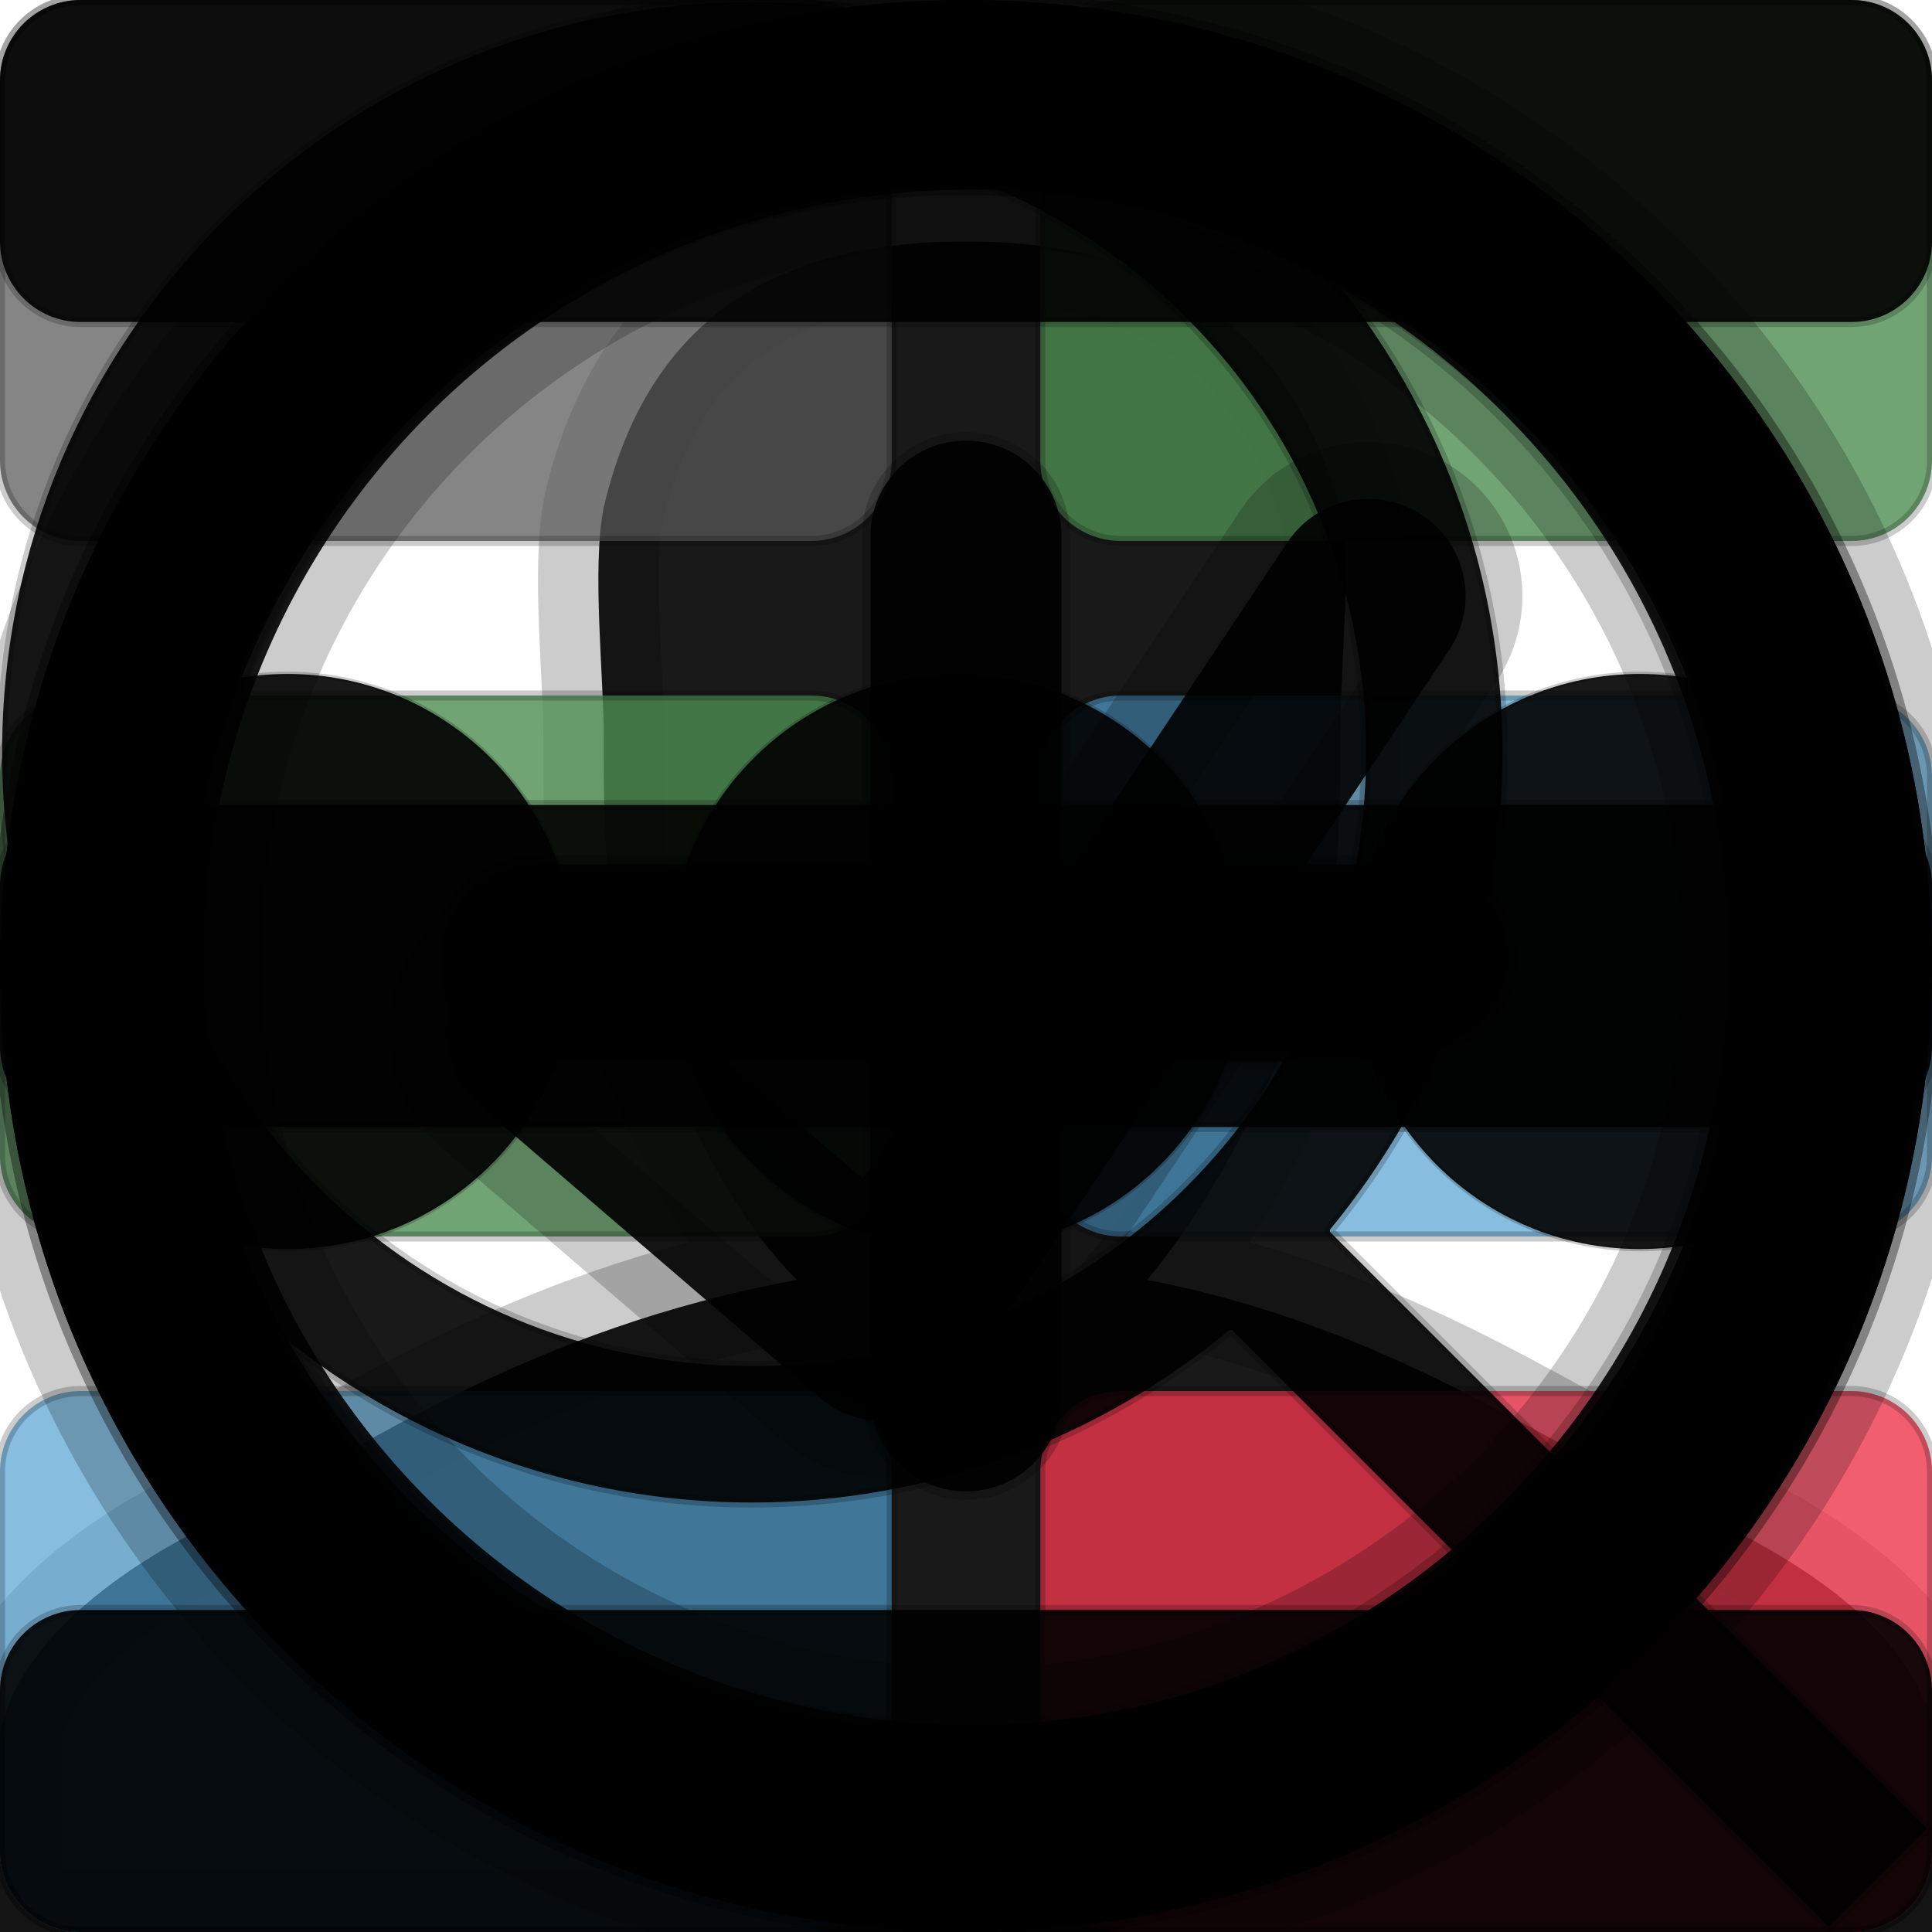
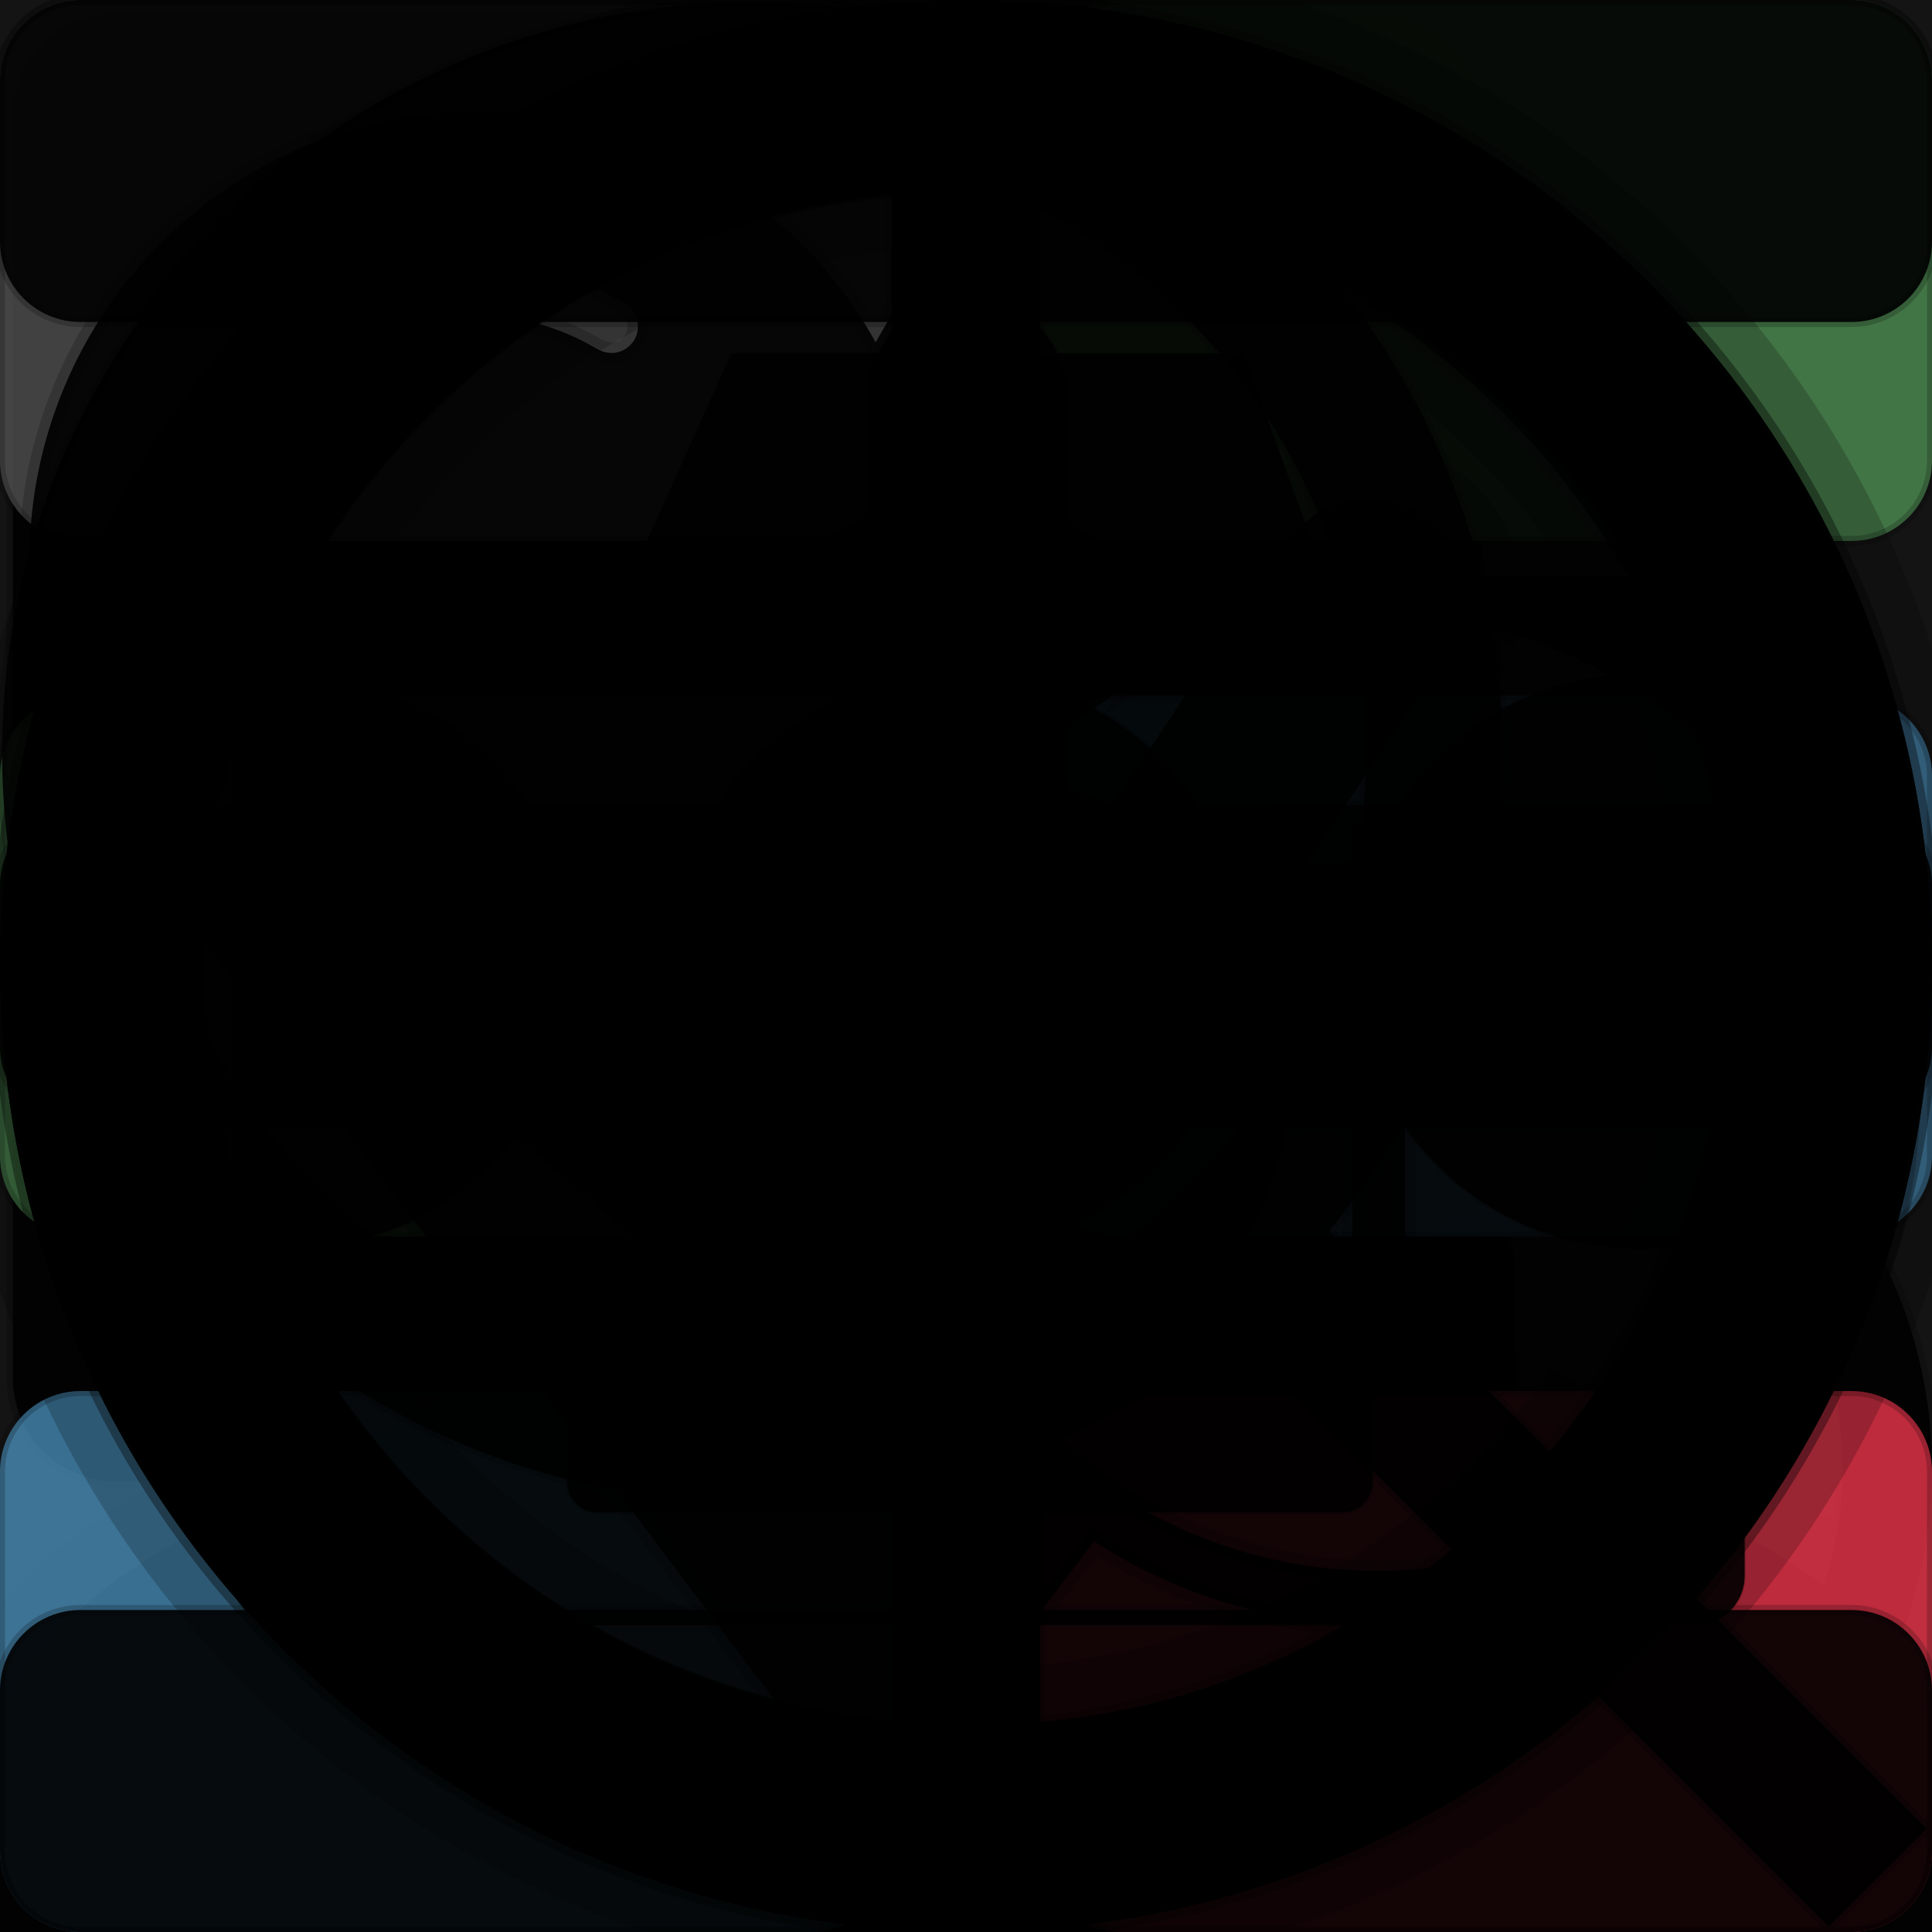
- <svg xmlns="http://www.w3.org/2000/svg" xmlns:xlink="http://www.w3.org/1999/xlink" preserveAspectRatio="xMinYMin meet">
+ <svg xmlns="http://www.w3.org/2000/svg" preserveAspectRatio="xMinYMin meet">
  <symbol id="background">
    <rect width="100%" height="100%" />
  </symbol>
  <symbol id="date-picker" viewBox="0 0 150 150">
    <rect x="1" y="1" rx="8" width="114" height="114" />
-     <path d="M130.019 110.44H117.56V97.981C117.56 97.036 117.185 96.131 116.517 95.463C115.85 94.796 114.944 94.421 114 94.421C113.056 94.421 112.151 94.796 111.483 95.463C110.816 96.131 110.441 97.036 110.441 97.981V110.44H97.981C97.037 110.44 96.131 110.815 95.464 111.483C94.796 112.15 94.421 113.056 94.421 114C94.421 114.944 94.796 115.849 95.464 116.517C96.131 117.184 97.037 117.559 97.981 117.559H110.441V130.019C110.441 130.963 110.816 131.869 111.483 132.536C112.151 133.204 113.056 133.579 114 133.579C114.944 133.579 115.85 133.204 116.517 132.536C117.185 131.869 117.56 130.963 117.56 130.019V117.559H130.019C130.964 117.559 131.869 117.184 132.536 116.517C133.204 115.849 133.579 114.944 133.579 114C133.579 113.056 133.204 112.15 132.536 111.483C131.869 110.815 130.964 110.44 130.019 110.44V110.44Z" />
-     <path d="M88.544 88.544C74.485 102.603 74.485 125.397 88.544 139.456C102.603 153.515 125.397 153.515 139.456 139.456C153.515 125.397 153.515 102.603 139.456 88.544C125.397 74.485 102.603 74.485 88.544 88.544ZM134.543 134.544C123.198 145.888 104.802 145.889 93.457 134.544C82.111 123.198 82.111 104.803 93.457 93.457C104.802 82.111 123.198 82.111 134.543 93.457C145.889 104.803 145.889 123.198 134.543 134.544Z" />
+     <path d="M130.019 110.44H117.56V97.98a3.558 3.558 0 00-3.56-3.56 3.56 3.56 0 00-3.559 3.56v12.46h-12.46a3.558 3.558 0 100 7.119h12.46v12.46a3.56 3.56 0 107.119 0v-12.46h12.459a3.559 3.559 0 100-7.119z" />
+     <path d="M88.544 88.544c-14.059 14.059-14.059 36.853 0 50.912 14.059 14.059 36.853 14.059 50.912 0 14.059-14.059 14.059-36.853 0-50.912-14.059-14.059-36.853-14.059-50.912 0zm45.999 46c-11.345 11.344-29.741 11.345-41.086 0-11.346-11.346-11.346-29.741 0-41.087 11.345-11.346 29.741-11.346 41.086 0 11.346 11.346 11.346 29.741 0 41.087z" />
  </symbol>
  <symbol id="silhouette" viewBox="0 0 16 16" preserveAspectRatio="xMidYMid slice">
-     <path d="m14 12.5c-1-.4-2.4-1.5-4.5-1.9.5-.6 1-1.5 1.4-2.6.2-.6.2-1.2.2-1.9 0-.6.1-1.5 0-1.9-.5-1.7-1.7-2.2-3.1-2.2s-2.6.5-3 2.2c-.1.5 0 1.4 0 1.9 0 .8 0 1.3.2 1.9.4 1.1.8 2 1.4 2.6-2.2.4-3.6 1.4-4.6 1.9-2 .9-2 1.9-2 1.9v1.6h16v-1.6c0-.1 0-1-2-1.9z" />
+     <path d="M14 12.5c-1-.4-2.4-1.5-4.5-1.9.5-.6 1-1.5 1.4-2.6.2-.6.2-1.2.2-1.9 0-.6.1-1.5 0-1.9C10.6 2.5 9.4 2 8 2s-2.6.5-3 2.2c-.1.5 0 1.4 0 1.9 0 .8 0 1.3.2 1.9.4 1.1.8 2 1.4 2.6C4.4 11 3 12 2 12.5c-2 .9-2 1.9-2 1.9V16h16v-1.6c0-.1 0-1-2-1.9z" />
  </symbol>
  <symbol id="realness" viewBox="0 0 192 192">
    <rect fill-opacity=".73" fill="#5A585A" width="88.615" height="53.76" rx="8" />
    <rect fill-opacity=".8" fill="#4E8D53" x="103.385" width="88.615" height="53.76" rx="8" />
    <rect fill-opacity=".8" fill="#4E8D53" y="69.12" width="88.615" height="53.76" rx="8" />
    <rect fill-opacity=".69" fill="#52A0D1" x="103.385" y="69.12" width="88.615" height="53.76" rx="8" />
    <rect fill-opacity=".69" fill="#52A0D1" y="138.24" width="88.615" height="53.76" rx="8" />
    <rect fill-opacity=".8" fill="#EC364C" x="103.385" y="138.24" width="88.615" height="53.76" rx="8" />
  </symbol>
  <symbol id="search" viewBox="0 0 192 192">
    <path d="M74.764.21C33.67.21.21 33.668.21 74.763s33.46 74.555 74.555 74.555c17.98 0 34.55-6.51 47.444-17.156h.212l59.305 59.305 9.743-9.743-59.305-59.305v-.212c10.646-12.894 17.156-29.465 17.156-47.444C149.319 33.67 115.859.21 74.764.21zm0 13.555c33.77 0 61 27.23 61 61 0 33.768-27.23 60.998-61 60.998-33.77 0-61-27.23-61-60.999 0-33.77 27.23-61 61-61z" />
  </symbol>
  <symbol id="hamburger" viewBox="0 0 192 192">
-     <rect id="top-bun" x="0" y="0" width="192" height="32" rx="8" />
-     <rect id="patty" x="0" y="80" width="192" height="32" rx="8" />
-     <rect id="bottom-bun" x="0" y="160" width="192" height="32" rx="8" />
+     <rect width="192" height="32" rx="8" />
+     <rect y="80" width="192" height="32" rx="8" />
+     <rect y="160" width="192" height="32" rx="8" />
  </symbol>
  <symbol id="heart" viewBox="0 0 92 84">
    <path d="M67 35.2h-2.6v11.6H52.7v2.5h11.7V61h2.5V49.3h11.7v-2.5H66.9V35.2z" />
-     <path d="M83.5 30.2a25.4 25.4 0 0 0-2.3-2 21.4 21.4 0 0 0 .7-5.5c0-11.8-9.6-21.4-21.5-21.4A21.3 21.3 0 0 0 48.2 5a21.4 21.4 0 0 0-6.5 7.3A21.4 21.4 0 0 0 35 5 21.3 21.3 0 0 0 23 1.3 21.4 21.4 0 0 0 1.4 22.7 21.4 21.4 0 0 0 4.7 34l.8 1.2.5.7 34.6 46a1.3 1.3 0 0 0 2 0l9.5-12.5c4 2.6 8.7 4 13.5 4a25.1 25.1 0 0 0 17.9-7.5 25.1 25.1 0 0 0 0-35.7zm-53.3-18c-.4.6-1.1.8-1.8.4a11.4 11.4 0 0 0-5.8-1.6A11.4 11.4 0 0 0 12 26.7a1.3 1.3 0 1 1-2.3 1 13.9 13.9 0 0 1-1-5.3 14 14 0 0 1 21-12 1.3 1.3 0 0 1 .5 1.8zm35.4 58.6a22.7 22.7 0 1 1 0-45.5 22.7 22.7 0 0 1 0 45.5z" />
+     <path d="M83.5 30.2a25.4 25.4 0 00-2.3-2 21.4 21.4 0 00.7-5.5c0-11.8-9.6-21.4-21.5-21.4A21.3 21.3 0 0048.2 5a21.4 21.4 0 00-6.5 7.3A21.4 21.4 0 0035 5a21.3 21.3 0 00-12-3.7A21.4 21.4 0 001.4 22.7 21.4 21.4 0 004.7 34l.8 1.2.5.7 34.6 46a1.3 1.3 0 002 0l9.5-12.5c4 2.6 8.7 4 13.5 4a25.1 25.1 0 0017.9-7.5 25.1 25.1 0 000-35.7zm-53.3-18c-.4.6-1.1.8-1.8.4a11.4 11.4 0 00-5.8-1.6A11.4 11.4 0 0012 26.7a1.3 1.3 0 11-2.3 1 13.9 13.9 0 01-1-5.3 14 14 0 0121-12 1.3 1.3 0 01.5 1.8zm35.4 58.6a22.7 22.7 0 110-45.5 22.7 22.7 0 010 45.5z" />
  </symbol>
  <symbol id="add" viewBox="0 0 114 114">
    <path d="M16.695 16.695c-22.26 22.26-22.26 58.35 0 80.61 22.26 22.26 58.35 22.26 80.61 0 22.26-22.26 22.26-58.35 0-80.61-22.26-22.26-58.35-22.26-80.61 0zm72.832 72.833c-17.964 17.962-47.09 17.963-65.054 0-17.964-17.964-17.964-47.09 0-65.055 17.964-17.964 47.09-17.964 65.054 0 17.964 17.965 17.964 47.09 0 65.055zm0 0" />
-     <path d="M82.364 51.364H62.636V31.636a5.636 5.636 0 0 0-11.272 0v19.728H31.636a5.636 5.636 0 0 0 0 11.272h19.728v19.728a5.636 5.636 0 0 0 11.272 0V62.636h19.728a5.636 5.636 0 0 0 0-11.272zm0 0" />
+     <path d="M82.364 51.364H62.636V31.636a5.636 5.636 0 00-11.272 0v19.728H31.636a5.636 5.636 0 000 11.272h19.728v19.728a5.636 5.636 0 0011.272 0V62.636h19.728a5.636 5.636 0 000-11.272zm0 0" />
  </symbol>
  <symbol id="remove" viewBox="0 0 114 114">
    <path d="M16.695 16.695c-22.26 22.26-22.26 58.35 0 80.61 22.26 22.26 58.35 22.26 80.61 0 22.26-22.26 22.26-58.35 0-80.61-22.26-22.26-58.35-22.26-80.61 0zm71.978 71.98c-17.769 17.767-46.578 17.767-64.346 0-17.77-17.77-17.77-46.58 0-64.348 17.769-17.77 46.577-17.77 64.347 0 17.768 17.77 17.768 46.578 0 64.347zm0 0" />
    <path d="M83.273 62H31.727C28.564 62 26 59.538 26 56.5s2.564-5.5 5.727-5.5h51.546C86.436 51 89 53.462 89 56.5S86.436 62 83.273 62zm0 0" />
  </symbol>
  <symbol id="finished" viewBox="0 0 17 17">
-     <path d="M2.585 2.445a8.444 8.444 0 1 0 11.941 11.94A8.444 8.444 0 0 0 2.585 2.444zm10.747 10.747A6.755 6.755 0 1 1 3.78 3.638a6.755 6.755 0 0 1 9.552 9.554z" />
-     <path d="M7.77 12.505a.854.854 0 0 1-.557-.206l-2.99-2.57a.854.854 0 0 1 1.113-1.296l2.258 1.94L11.33 4.77a.854.854 0 1 1 1.422.948L8.48 12.125a.855.855 0 0 1-.71.38z" />
+     <path d="M2.585 2.445a8.444 8.444 0 1011.941 11.94A8.444 8.444 0 002.585 2.444zm10.747 10.747A6.755 6.755 0 113.78 3.638a6.755 6.755 0 019.552 9.554z" />
+     <path d="M7.77 12.505a.854.854 0 01-.557-.206l-2.99-2.57a.854.854 0 011.113-1.296l2.258 1.94L11.33 4.77a.854.854 0 111.422.948L8.48 12.125a.855.855 0 01-.71.38z" />
  </symbol>
  <symbol id="download" viewBox="0 0 512 512">
    <path d="M78.006 73.782C12.166 137.849-14.09 232.396 9.285 321.239c23.375 88.843 92.763 158.226 181.608 181.594 88.845 23.368 183.39-2.897 247.452-68.743 97.783-99.795 96.968-259.719-1.826-358.513-98.794-98.794-258.717-99.608-358.513-1.825v.03zM402.314 398.09c-51.473 51.63-126.6 71.838-197.03 53C134.857 432.25 79.85 377.234 61.027 306.8c-18.824-70.433 1.401-145.556 53.041-197.019 79.652-79.377 208.538-79.259 288.044.264 79.506 79.523 79.597 208.409.203 288.044z" />
-     <path d="M282.552 249.54l18.782-17.515c10.117-9.435 25.968-8.881 35.403 1.237l1.366 1.465c9.435 10.118 8.882 25.968-1.236 35.403l-62.287 58.083c-5.313 4.956-12.209 7.156-18.925 6.662-6.717.494-13.612-1.706-18.925-6.662l-62.287-58.083c-10.118-9.435-10.671-25.285-1.236-35.403l1.366-1.465c9.435-10.118 25.286-10.672 35.403-1.237l20.474 19.093V104.204c0-13.835 11.215-25.05 25.049-25.05h2.004c13.834 0 25.049 11.215 25.049 25.05V249.54zM363.71 356.681v36.102a8 8 0 0 1-8 8H158.294a8 8 0 0 1-8-8V356.68a8 8 0 0 1 8-8H355.71a8 8 0 0 1 8 8z" />
+     <path d="M282.552 249.54l18.782-17.515c10.117-9.435 25.968-8.881 35.403 1.237l1.366 1.465c9.435 10.118 8.882 25.968-1.236 35.403l-62.287 58.083c-5.313 4.956-12.209 7.156-18.925 6.662-6.717.494-13.612-1.706-18.925-6.662l-62.287-58.083c-10.118-9.435-10.671-25.285-1.236-35.403l1.366-1.465c9.435-10.118 25.286-10.672 35.403-1.237l20.474 19.093V104.204c0-13.835 11.215-25.05 25.049-25.05h2.004c13.834 0 25.049 11.215 25.049 25.05V249.54zm81.158 107.141v36.102a8 8 0 01-8 8H158.294a8 8 0 01-8-8V356.68a8 8 0 018-8H355.71a8 8 0 018 8z" />
  </symbol>
  <symbol id="camera" viewBox="0 0 1000 1000" preserveAspectRatio="xMidYMid slice">
-     <path class="st0" d="M903,323.6v492c0,14.1-11.3,25.5-25.5,25.5H145c-14.1,0-25-11.3-25-25.5v-492    c0-14.1,10.9-25.6,25-25.6h181.9l51.7-115h265.3l41.4,115h192.2C891.7,298,903,309.4,903,323.6z" />
+     <path class="st0" d="M903 323.6v492c0 14.1-11.3 25.5-25.5 25.5H145c-14.1 0-25-11.3-25-25.5v-492c0-14.1 10.9-25.6 25-25.6h181.9l51.7-115h265.3l41.4 115h192.2c14.2 0 25.5 11.4 25.5 25.6z" />
    <circle class="st0" cx="511.3" cy="559.2" r="156.3" />
  </symbol>
  <symbol id="working" viewBox="0 0 430 130" preserveAspectRatio="xMidYMid meet">
-     <ellipse ry="64" rx="64" cy="64" cx="64" />
-     <ellipse ry="64" rx="64" cy="64" cx="213" />
-     <ellipse ry="64" rx="64" cy="64" cx="365" />
+     <circle cy="64" cx="64" r="64" />
+     <circle cy="64" cx="213" r="64" />
+     <circle cy="64" cx="365" r="64" />
  </symbol>
  <g fill="hsla(136, 0%, 0%, 0.9)" stroke="hsla(136, 0%, 0%, 0.2)">
-     <use xlink:href="#silhouette" height="100vh" />
-     <use xlink:href="#realness" height="100vh" />
-     <use xlink:href="#search" height="100vh" />
-     <use xlink:href="#hamburger" height="100vh" />
-     <use xlink:href="#add" height="100vh" />
-     <use xlink:href="#remove" height="100vh" />
-     <use xlink:href="#finished" height="100vh" />
-     <use xlink:href="#working" height="100vh" />
-     <use xlink:href="#create-event" height="100vh" />
+     <use href="#background" height="100vh" />
+     <use href="#date-picker" height="100vh" />
+     <use href="#silhouette" height="100vh" />
+     <use href="#realness" height="100vh" />
+     <use href="#search" height="100vh" />
+     <use href="#hamburger" height="100vh" />
+     <use href="#heart" height="100vh" />
+     <use href="#add" height="100vh" />
+     <use href="#remove" height="100vh" />
+     <use href="#finished" height="100vh" />
+     <use href="#download" height="100vh" />
+     <use href="#camera" height="100vh" />
+     <use href="#working" height="100vh" />
  </g>
</svg>
